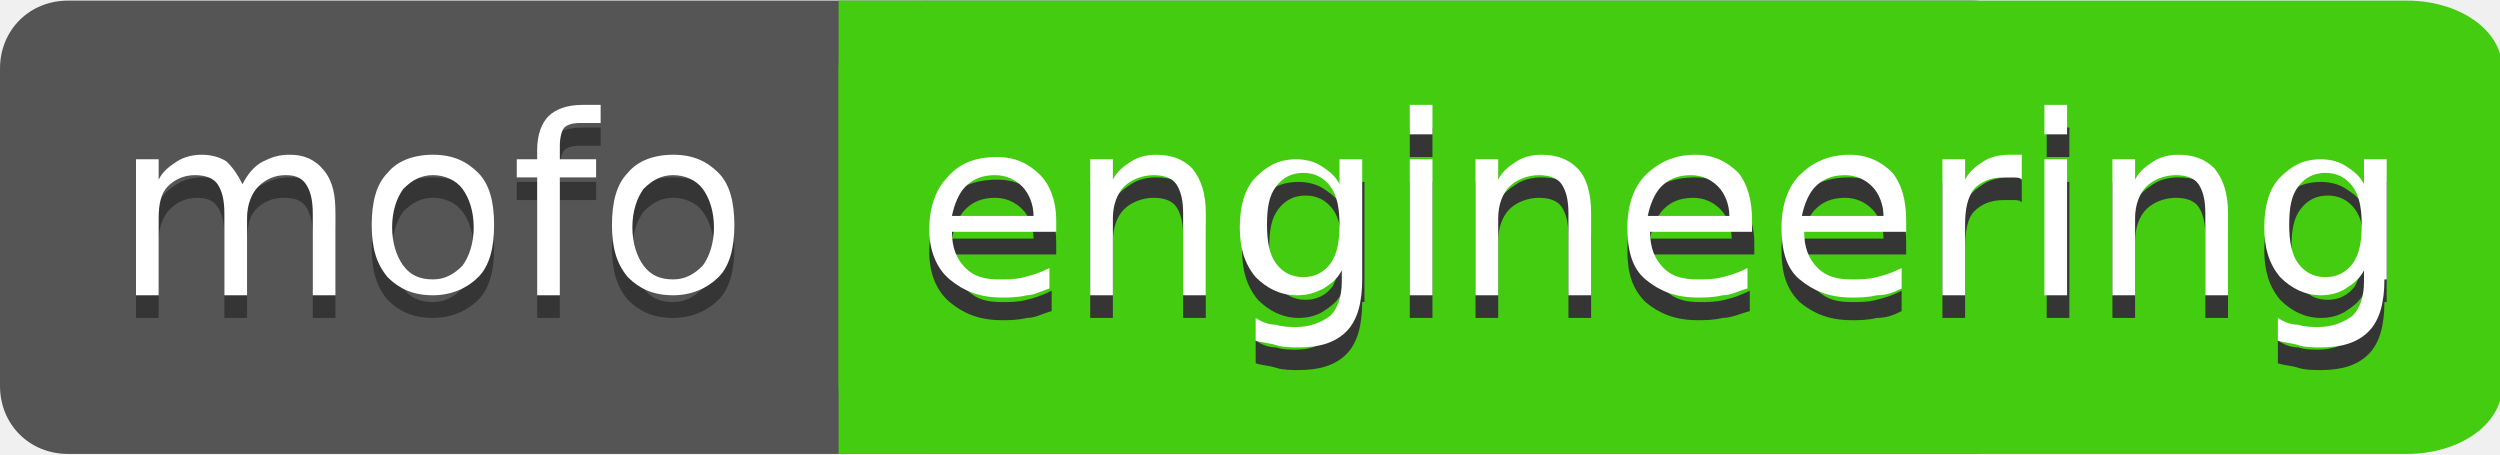
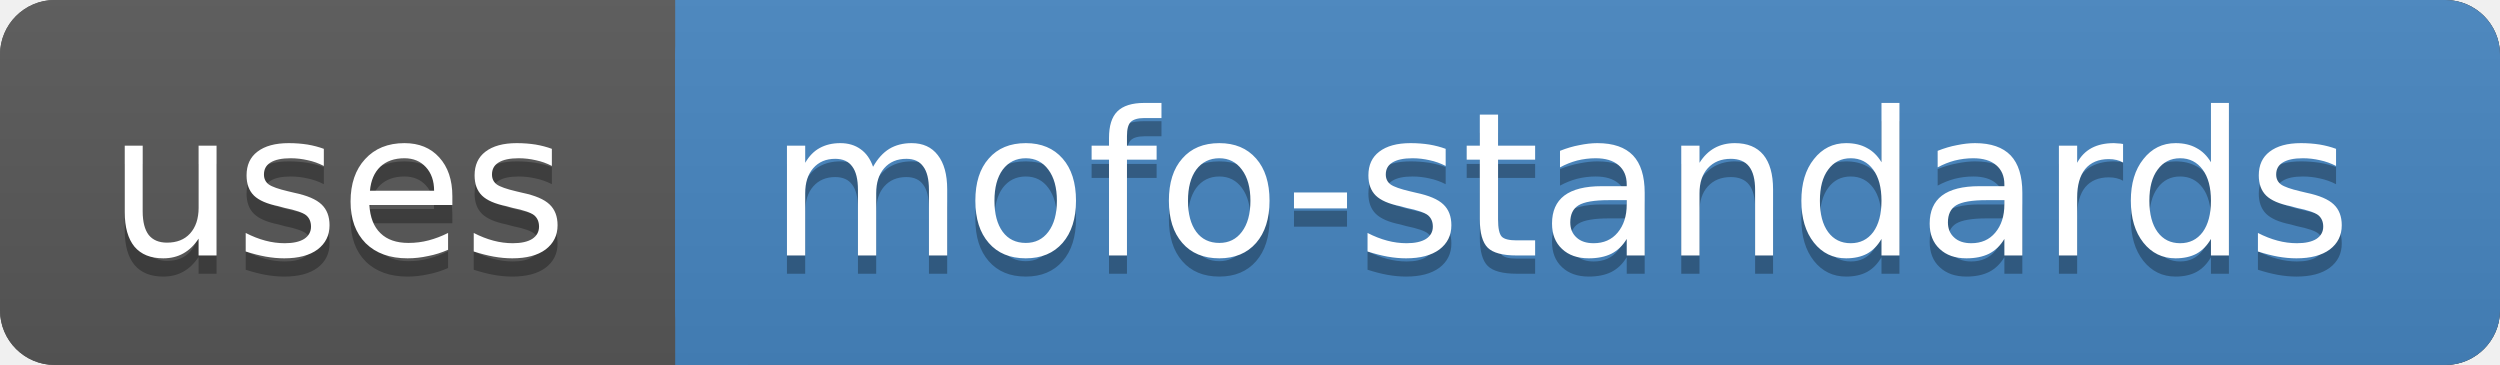
- <svg xmlns="http://www.w3.org/2000/svg" height="20" width="110" id="Layer_1" viewBox="-4 4 110.3 20">
-   <style>
-         .st0{fill:#555555;} .st1{fill:#44CC11;} .st2{enable-background:new ;} .st3{fill:#353535;} .st4{fill:#FFFFFF;}
-     </style>
-   <path class="st0" d="M-1 4h84c1.7 0 3 1.3 3 3v14c0 1.7-1.3 3-3 3H-1c-1.7 0-3-1.3-3-3V7c0-1.7 1.3-3 3-3z" />
-   <path class="st1" d="M37.2 4h65c2.3 0 4.2 1.3 4.2 3v14c0 1.7-1.9 3-4.2 3h-65c-2.3 0-4.2-1.3-4.2-3V7c0-1.7 1.9-3 4.2-3z" />
-   <path class="st1" d="M33 4h4v20h-4V4z" />
-   <path class="st2 st3" d="M6.7 13.1c.2-.4.5-.8.9-1s.7-.3 1.2-.3c.6 0 1.1.2 1.5.7s.5 1.1.5 1.9V18h-1v-3.6c0-.6-.1-1-.3-1.3s-.5-.4-1-.4-.9.2-1.2.5-.4.8-.4 1.4V18h-1v-3.6c0-.6-.1-1-.3-1.3s-.5-.4-.9-.4c-.5 0-.9.2-1.2.5S3 14 3 14.6V18H2v-6h1v.9c.2-.4.5-.6.8-.8s.7-.3 1.1-.3c.4 0 .8.1 1.1.3.3.3.6.6.7 1zm8.4-1.3c.9 0 1.5.3 2 .8s.7 1.3.7 2.3c0 1-.2 1.8-.7 2.3s-1.2.8-2 .8c-.9 0-1.5-.3-2-.8-.5-.6-.7-1.3-.7-2.3 0-1 .2-1.8.7-2.3.4-.5 1.1-.8 2-.8zm0 .9c-.5 0-.9.2-1.3.6-.3.4-.5 1-.5 1.7s.2 1.3.5 1.7c.3.4.7.6 1.3.6.5 0 .9-.2 1.3-.6.3-.4.5-1 .5-1.7s-.2-1.3-.5-1.7-.8-.6-1.3-.6zm7.4-3.1v.8h-.9c-.4 0-.6.1-.7.2-.1.1-.2.4-.2.8v.6h1.6v.8h-1.6V18h-1v-5.2h-.9V12h.9v-.4c0-.7.2-1.2.5-1.5.3-.3.8-.5 1.5-.5h.8zm3.2 2.2c.9 0 1.5.3 2 .8s.7 1.3.7 2.3c0 1-.2 1.8-.7 2.3s-1.2.8-2 .8c-.9 0-1.5-.3-2-.8-.5-.6-.7-1.3-.7-2.3 0-1 .2-1.8.7-2.3.4-.5 1.1-.8 2-.8zm0 .9c-.5 0-.9.2-1.3.6-.3.4-.5 1-.5 1.7s.2 1.3.5 1.7c.3.4.7.6 1.3.6.5 0 .9-.2 1.3-.6.3-.4.5-1 .5-1.7s-.2-1.3-.5-1.7-.8-.6-1.3-.6zM42.6 14.7v.5h-4.5c0 .7.2 1.2.6 1.6.4.4.9.5 1.5.5.4 0 .7 0 1.1-.1.4-.1.7-.2 1.1-.4v.9c-.4.1-.7.3-1.1.3-.4.1-.8.1-1.1.1-1 0-1.7-.3-2.3-.8-.6-.5-.9-1.3-.9-2.2 0-1 .3-1.8.8-2.3.5-.6 1.2-.9 2.2-.9.8 0 1.4.3 1.9.8.5.4.7 1.1.7 2zm-1-.2c0-.5-.2-1-.5-1.3-.3-.3-.7-.5-1.2-.5-.6 0-1 .2-1.3.5-.3.3-.5.8-.6 1.3h3.6zm7.6-.1V18h-1v-3.6c0-.6-.1-1-.3-1.3s-.6-.4-1-.4c-.5 0-1 .2-1.3.5-.3.3-.5.8-.5 1.4V18h-1v-6h1v.9c.2-.4.5-.6.8-.8.3-.2.7-.3 1.1-.3.7 0 1.2.2 1.6.6.5.5.6 1.1.6 2zm6.9 2.9c0 1-.2 1.8-.7 2.3-.5.5-1.2.7-2.1.7-.3 0-.7 0-1-.1-.3-.1-.6-.1-.9-.2v-1c.3.2.6.3.9.3.3.1.6.1.9.1.6 0 1.1-.2 1.5-.5.3-.3.5-.8.5-1.5v-.5c-.2.4-.5.6-.8.8-.3.2-.7.3-1.1.3-.7 0-1.3-.3-1.8-.8-.5-.6-.7-1.3-.7-2.2 0-.9.2-1.7.7-2.2s1-.8 1.8-.8c.4 0 .8.1 1.1.3s.6.4.8.8V12h1v5.3zm-.9-2.4c0-.7-.1-1.3-.4-1.7-.3-.4-.7-.6-1.2-.6s-.9.2-1.2.6c-.3.4-.4.9-.4 1.7 0 .7.1 1.3.4 1.7.3.4.7.6 1.2.6s.9-.2 1.2-.6c.2-.4.4-1 .4-1.7zm3-5.3h1v1.3h-1V9.6zm0 2.4h1v6h-1v-6zm8 2.4V18h-1v-3.6c0-.6-.1-1-.3-1.3-.2-.3-.6-.4-1-.4-.5 0-1 .2-1.3.5s-.5.8-.5 1.4V18h-1v-6h1v.9c.2-.4.5-.6.8-.8.3-.2.7-.3 1.1-.3.7 0 1.2.2 1.6.6s.6 1.1.6 2zm7.2.3v.5h-4.5c0 .7.2 1.2.6 1.6s.9.5 1.5.5c.4 0 .7 0 1.1-.1.4-.1.7-.2 1.1-.4v.9c-.4.1-.8.3-1.2.3-.4.1-.8.1-1.1.1-1 0-1.7-.3-2.3-.8-.6-.6-.8-1.3-.8-2.3 0-1 .3-1.8.8-2.3.5-.6 1.2-.9 2.2-.9.8 0 1.4.3 1.9.8.4.5.7 1.2.7 2.1zm-1-.2c0-.5-.2-1-.5-1.3s-.7-.5-1.2-.5c-.6 0-1 .2-1.3.5-.3.3-.5.8-.6 1.3h3.6zm7.7.2v.5h-4.5c0 .7.2 1.2.6 1.6s.9.5 1.5.5c.4 0 .7 0 1.1-.1.4-.1.7-.2 1.1-.4v.9c-.4.2-.7.3-1.1.3-.4.1-.8.1-1.1.1-1 0-1.7-.3-2.3-.8-.6-.6-.8-1.3-.8-2.3 0-1 .3-1.8.8-2.3.5-.6 1.2-.9 2.2-.9.8 0 1.4.3 1.9.8.4.5.6 1.2.6 2.1zm-1-.2c0-.5-.2-1-.5-1.3s-.7-.5-1.2-.5c-.6 0-1 .2-1.3.5-.3.3-.5.8-.6 1.3h3.6zm6.1-1.6c-.1-.1-.2-.1-.4-.1h-.4c-.6 0-1 .2-1.3.5s-.4.9-.4 1.6V18h-1v-6h1v.9c.2-.4.5-.6.8-.8.3-.2.7-.3 1.2-.3h.5v1.1zm1.1-3.3h1v1.3h-1V9.6zm0 2.4h1v6h-1v-6zm8 2.4V18h-1v-3.6c0-.6-.1-1-.3-1.3s-.6-.4-1-.4c-.5 0-1 .2-1.3.5-.3.3-.5.8-.5 1.4V18h-1v-6h1v.9c.2-.4.5-.6.8-.8.3-.2.7-.3 1.1-.3.7 0 1.2.2 1.6.6.4.5.6 1.1.6 2zm6.9 2.9c0 1-.2 1.8-.7 2.3-.5.5-1.2.7-2.1.7-.3 0-.7 0-1-.1-.3-.1-.6-.1-.9-.2v-1c.3.2.6.3.9.3.3.1.6.1.9.1.6 0 1.1-.2 1.5-.5.3-.3.5-.8.5-1.5v-.5c-.2.4-.5.6-.8.8-.3.2-.7.3-1.1.3-.7 0-1.3-.3-1.8-.8-.5-.6-.7-1.3-.7-2.2 0-.9.2-1.7.7-2.2s1-.8 1.8-.8c.4 0 .8.1 1.1.3s.6.4.8.8V12h1v5.3zm-.9-2.4c0-.7-.1-1.3-.4-1.7-.3-.4-.7-.6-1.2-.6s-.9.2-1.2.6c-.3.4-.4.9-.4 1.7 0 .7.1 1.3.4 1.7.3.4.7.6 1.2.6s.9-.2 1.2-.6c.2-.4.4-1 .4-1.7z" />
-   <path class="st2 st4" d="M6.7 12.1c.2-.4.5-.8.9-1s.7-.3 1.2-.3c.6 0 1.1.2 1.5.7s.5 1.1.5 1.9V17h-1v-3.6c0-.6-.1-1-.3-1.3s-.5-.4-.9-.4c-.5 0-.9.2-1.2.5s-.5.8-.5 1.4V17h-1v-3.6c0-.6-.1-1-.3-1.3s-.6-.4-1-.4c-.5 0-.9.2-1.2.5S3 13 3 13.6V17H2v-6h1v.9c.2-.4.5-.6.8-.8s.7-.3 1.1-.3c.4 0 .8.1 1.1.3.3.3.5.6.7 1zm8.4-1.3c.9 0 1.5.3 2 .8s.7 1.3.7 2.3c0 1-.2 1.8-.7 2.3s-1.2.8-2 .8c-.9 0-1.5-.3-2-.8-.5-.6-.7-1.3-.7-2.3 0-1 .2-1.8.7-2.3.4-.5 1.1-.8 2-.8zm0 .9c-.5 0-.9.2-1.3.6-.3.4-.5 1-.5 1.7s.2 1.3.5 1.7c.3.4.7.6 1.3.6.5 0 .9-.2 1.3-.6.3-.4.5-1 .5-1.7s-.2-1.3-.5-1.7-.8-.6-1.3-.6zm7.4-3.1v.8h-.9c-.4 0-.6.1-.7.2-.1.1-.2.4-.2.8v.6h1.6v.8h-1.6V17h-1v-5.2h-.9V11h.9v-.4c0-.7.2-1.2.5-1.5.3-.3.8-.5 1.5-.5h.8zm3.2 2.2c.9 0 1.5.3 2 .8s.7 1.3.7 2.3c0 1-.2 1.8-.7 2.3s-1.2.8-2 .8c-.9 0-1.5-.3-2-.8-.5-.6-.7-1.3-.7-2.3 0-1 .2-1.8.7-2.3.4-.5 1.1-.8 2-.8zm0 .9c-.5 0-.9.2-1.3.6-.3.4-.5 1-.5 1.7s.2 1.3.5 1.7c.3.4.7.6 1.3.6.5 0 .9-.2 1.3-.6.3-.4.5-1 .5-1.7s-.2-1.3-.5-1.7-.8-.6-1.3-.6zM42.6 13.7v.5H38c0 .7.2 1.2.6 1.6.4.4.9.5 1.5.5.4 0 .7 0 1.1-.1.4-.1.7-.2 1.1-.4v.9c-.3.1-.7.3-1 .3-.4.1-.8.1-1.1.1-1 0-1.7-.3-2.3-.8-.6-.5-.9-1.3-.9-2.2 0-1 .3-1.8.8-2.3.5-.6 1.2-.9 2.2-.9.8 0 1.4.3 1.9.8.4.4.7 1.1.7 2zm-1-.2c0-.5-.2-1-.5-1.3-.3-.3-.7-.5-1.2-.5-.6 0-1 .2-1.3.5-.3.3-.5.8-.6 1.3h3.6zm7.6-.1V17h-1v-3.6c0-.6-.1-1-.3-1.3s-.6-.4-1-.4c-.5 0-1 .2-1.3.5-.3.3-.5.8-.5 1.4V17h-1v-6h1v.9c.2-.4.5-.6.8-.8.3-.2.7-.3 1.1-.3.7 0 1.2.2 1.6.6.4.5.6 1.1.6 2zm6.9 2.9c0 1-.2 1.8-.7 2.3-.5.5-1.2.7-2.1.7-.3 0-.7 0-1-.1-.3-.1-.6-.1-.9-.2v-1c.3.2.6.3.9.3.3.1.6.1.9.1.6 0 1.1-.2 1.5-.5.3-.3.5-.8.5-1.5v-.5c-.2.4-.5.6-.8.8-.4.2-.7.3-1.2.3-.7 0-1.3-.3-1.8-.8-.5-.6-.7-1.3-.7-2.2 0-.9.2-1.7.7-2.2s1-.8 1.8-.8c.4 0 .8.1 1.1.3s.6.4.8.8V11h1v5.3zm-1-2.4c0-.7-.1-1.3-.4-1.7-.3-.4-.7-.6-1.2-.6s-.9.2-1.2.6c-.3.4-.4.9-.4 1.7 0 .7.1 1.3.4 1.7.3.4.7.6 1.2.6s.9-.2 1.2-.6c.3-.4.4-1 .4-1.7zm3.1-5.3h1v1.3h-1V8.6zm0 2.4h1v6h-1v-6zm8 2.4V17h-1v-3.6c0-.6-.1-1-.3-1.3-.2-.3-.6-.4-1-.4-.5 0-1 .2-1.3.5s-.5.8-.5 1.4V17h-1v-6h1v.9c.2-.4.5-.6.8-.8.3-.2.7-.3 1.1-.3.7 0 1.2.2 1.6.6s.6 1.1.6 2zm7.1.3v.5h-4.5c0 .7.2 1.2.6 1.6.4.4.9.5 1.5.5.4 0 .7 0 1.1-.1.4-.1.7-.2 1.1-.4v.9c-.4.1-.7.3-1.1.3-.4.1-.8.1-1.1.1-1 0-1.7-.3-2.3-.8s-.8-1.3-.8-2.3c0-1 .3-1.8.8-2.3s1.2-.9 2.2-.9c.8 0 1.4.3 1.9.8.4.5.6 1.2.6 2.1zm-1-.2c0-.5-.2-1-.5-1.3-.3-.3-.7-.5-1.2-.5-.6 0-1 .2-1.3.5-.3.3-.5.8-.6 1.3h3.6zm7.8.2v.5h-4.5c0 .7.2 1.2.6 1.6.4.4.9.5 1.5.5.4 0 .7 0 1.1-.1.4-.1.7-.2 1.1-.4v.9c-.4.2-.7.3-1.1.3-.4.1-.8.1-1.1.1-1 0-1.7-.3-2.3-.8s-.8-1.3-.8-2.3c0-1 .3-1.8.8-2.3s1.2-.9 2.2-.9c.8 0 1.4.3 1.9.8.4.5.6 1.2.6 2.1zm-1-.2c0-.5-.2-1-.5-1.3-.3-.3-.7-.5-1.2-.5-.6 0-1 .2-1.3.5-.3.3-.5.8-.6 1.3h3.6zm6.1-1.6c-.1-.1-.2-.1-.4-.1h-.4c-.6 0-1 .2-1.3.5-.3.4-.4.9-.4 1.6V17h-1v-6h1v.9c.2-.4.5-.6.8-.8.3-.2.7-.3 1.2-.3h.5v1.1zm1-3.3h1v1.3h-1V8.6zm0 2.4h1v6h-1v-6zm8.1 2.4V17h-1v-3.6c0-.6-.1-1-.3-1.3s-.6-.4-1-.4c-.5 0-1 .2-1.3.5-.3.3-.5.8-.5 1.4V17h-1v-6h1v.9c.2-.4.5-.6.8-.8.3-.2.7-.3 1.1-.3.7 0 1.2.2 1.6.6.4.5.6 1.1.6 2zm6.9 2.9c0 1-.2 1.8-.7 2.3-.5.5-1.2.7-2.1.7-.3 0-.7 0-1-.1-.3-.1-.6-.1-.9-.2v-1c.3.2.6.3.9.3.3.1.6.1.9.1.6 0 1.1-.2 1.5-.5.3-.3.5-.8.5-1.5v-.5c-.2.4-.5.6-.8.8-.3.2-.7.3-1.1.3-.7 0-1.3-.3-1.8-.8-.5-.6-.7-1.3-.7-2.2 0-.9.2-1.7.7-2.2s1-.8 1.8-.8c.4 0 .8.1 1.1.3s.6.4.8.8V11h1v5.3zm-1-2.4c0-.7-.1-1.3-.4-1.7-.3-.4-.7-.6-1.2-.6s-.9.2-1.2.6c-.3.4-.4.9-.4 1.7 0 .7.1 1.3.4 1.7.3.4.7.6 1.2.6s.9-.2 1.2-.6c.3-.4.4-1 .4-1.7z" />
+ <svg xmlns="http://www.w3.org/2000/svg" width="137" height="20" viewBox="0 0 137 20" version="1.1">
+   <linearGradient id="a" x2="0" y2="137%">
+     <stop offset="0" stop-color="#bbb" stop-opacity=".1" />
+     <stop offset="1" stop-opacity=".1" />
+   </linearGradient>
+   <rect rx="3" width="137" height="20" fill="#555" />
+   <rect height="20" width="137" rx="3" x="0" y="0" fill="#555555" />
+   <rect height="20" width="100" x="37" rx="3" y="0" fill="#4383bf" />
+   <path d="m 37,0 4,0 0,20 -4,0 z" fill="#4383bf" />
+   <rect height="20" width="137" rx="3" x="0" y="0" style="fill:url(#a)" />
+   <g font-size="11" style="font-size:11px;font-family:'DejaVu Sans', Verdana, Geneva, sans-serif;text-anchor:middle;fill:#ffffff">
+     <text y="15" x="18.5" style="fill:#010101;fill-opacity:0.3">uses</text>
+     <text y="14" x="18.5">uses</text>
+     <text y="15" x="85.5" style="fill:#010101;fill-opacity:0.3">mofo-standards</text>
+     <text y="14" x="85.5">mofo-standards</text>
+   </g>
</svg>
